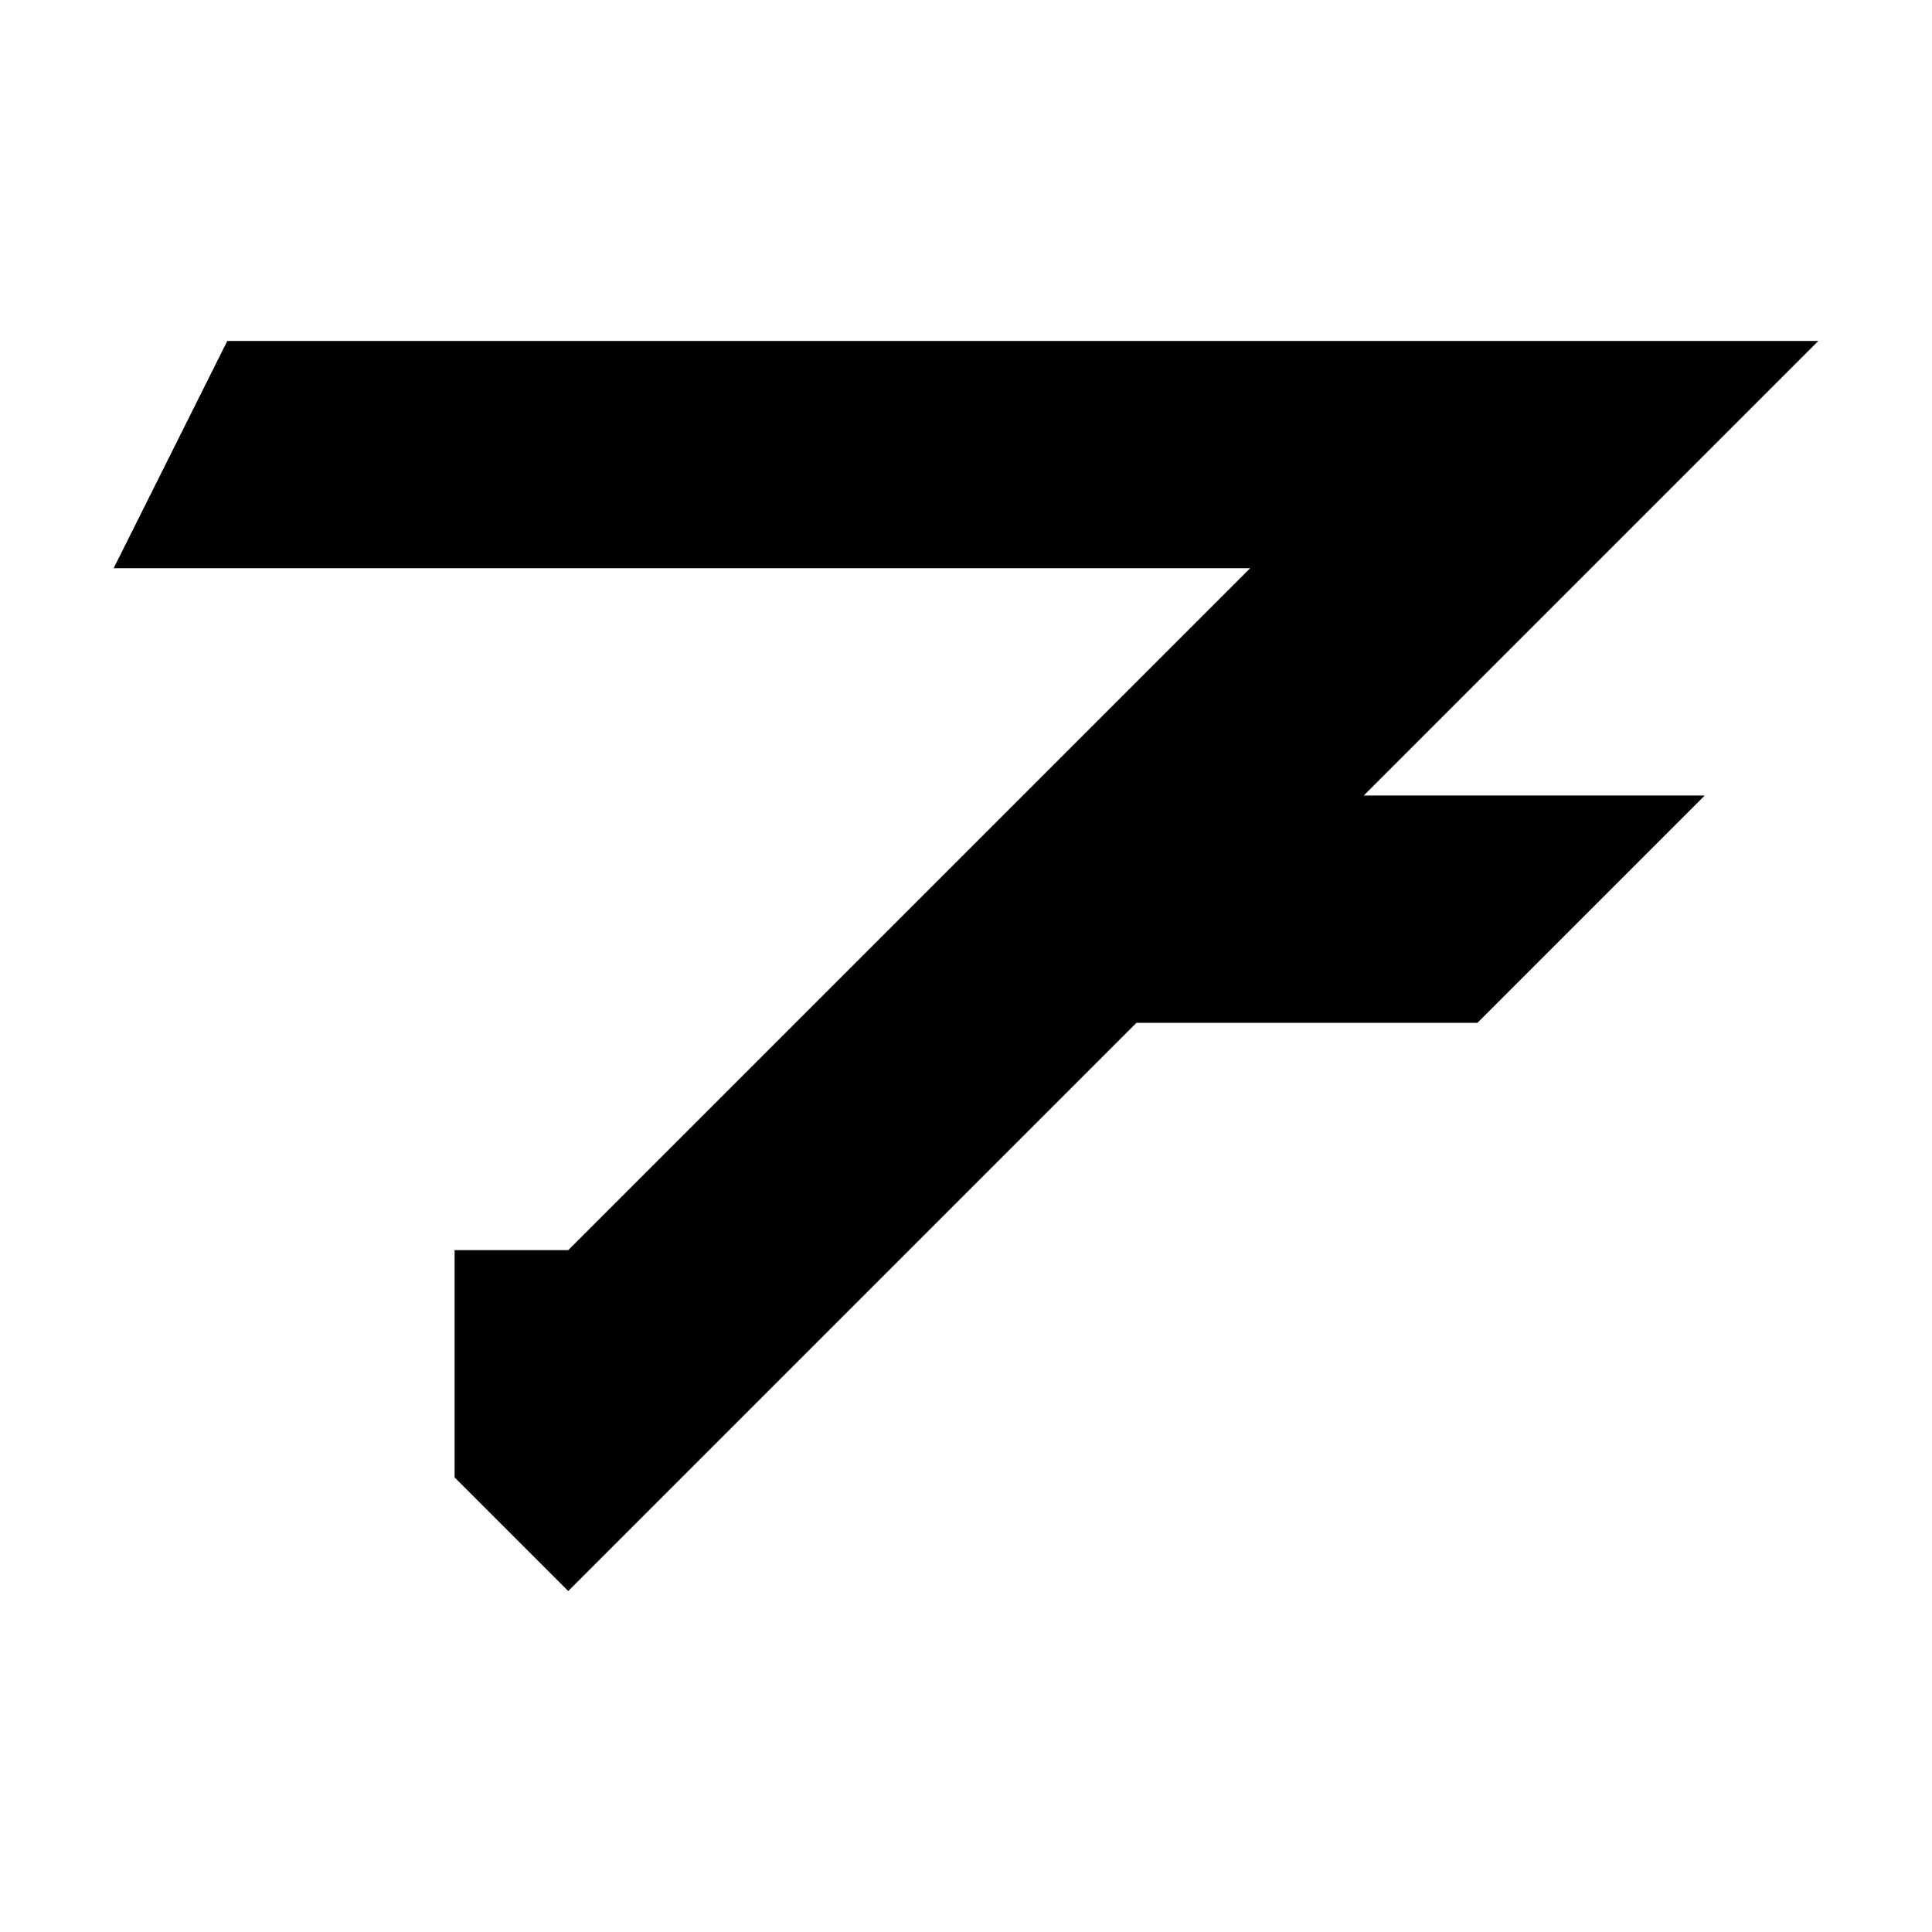
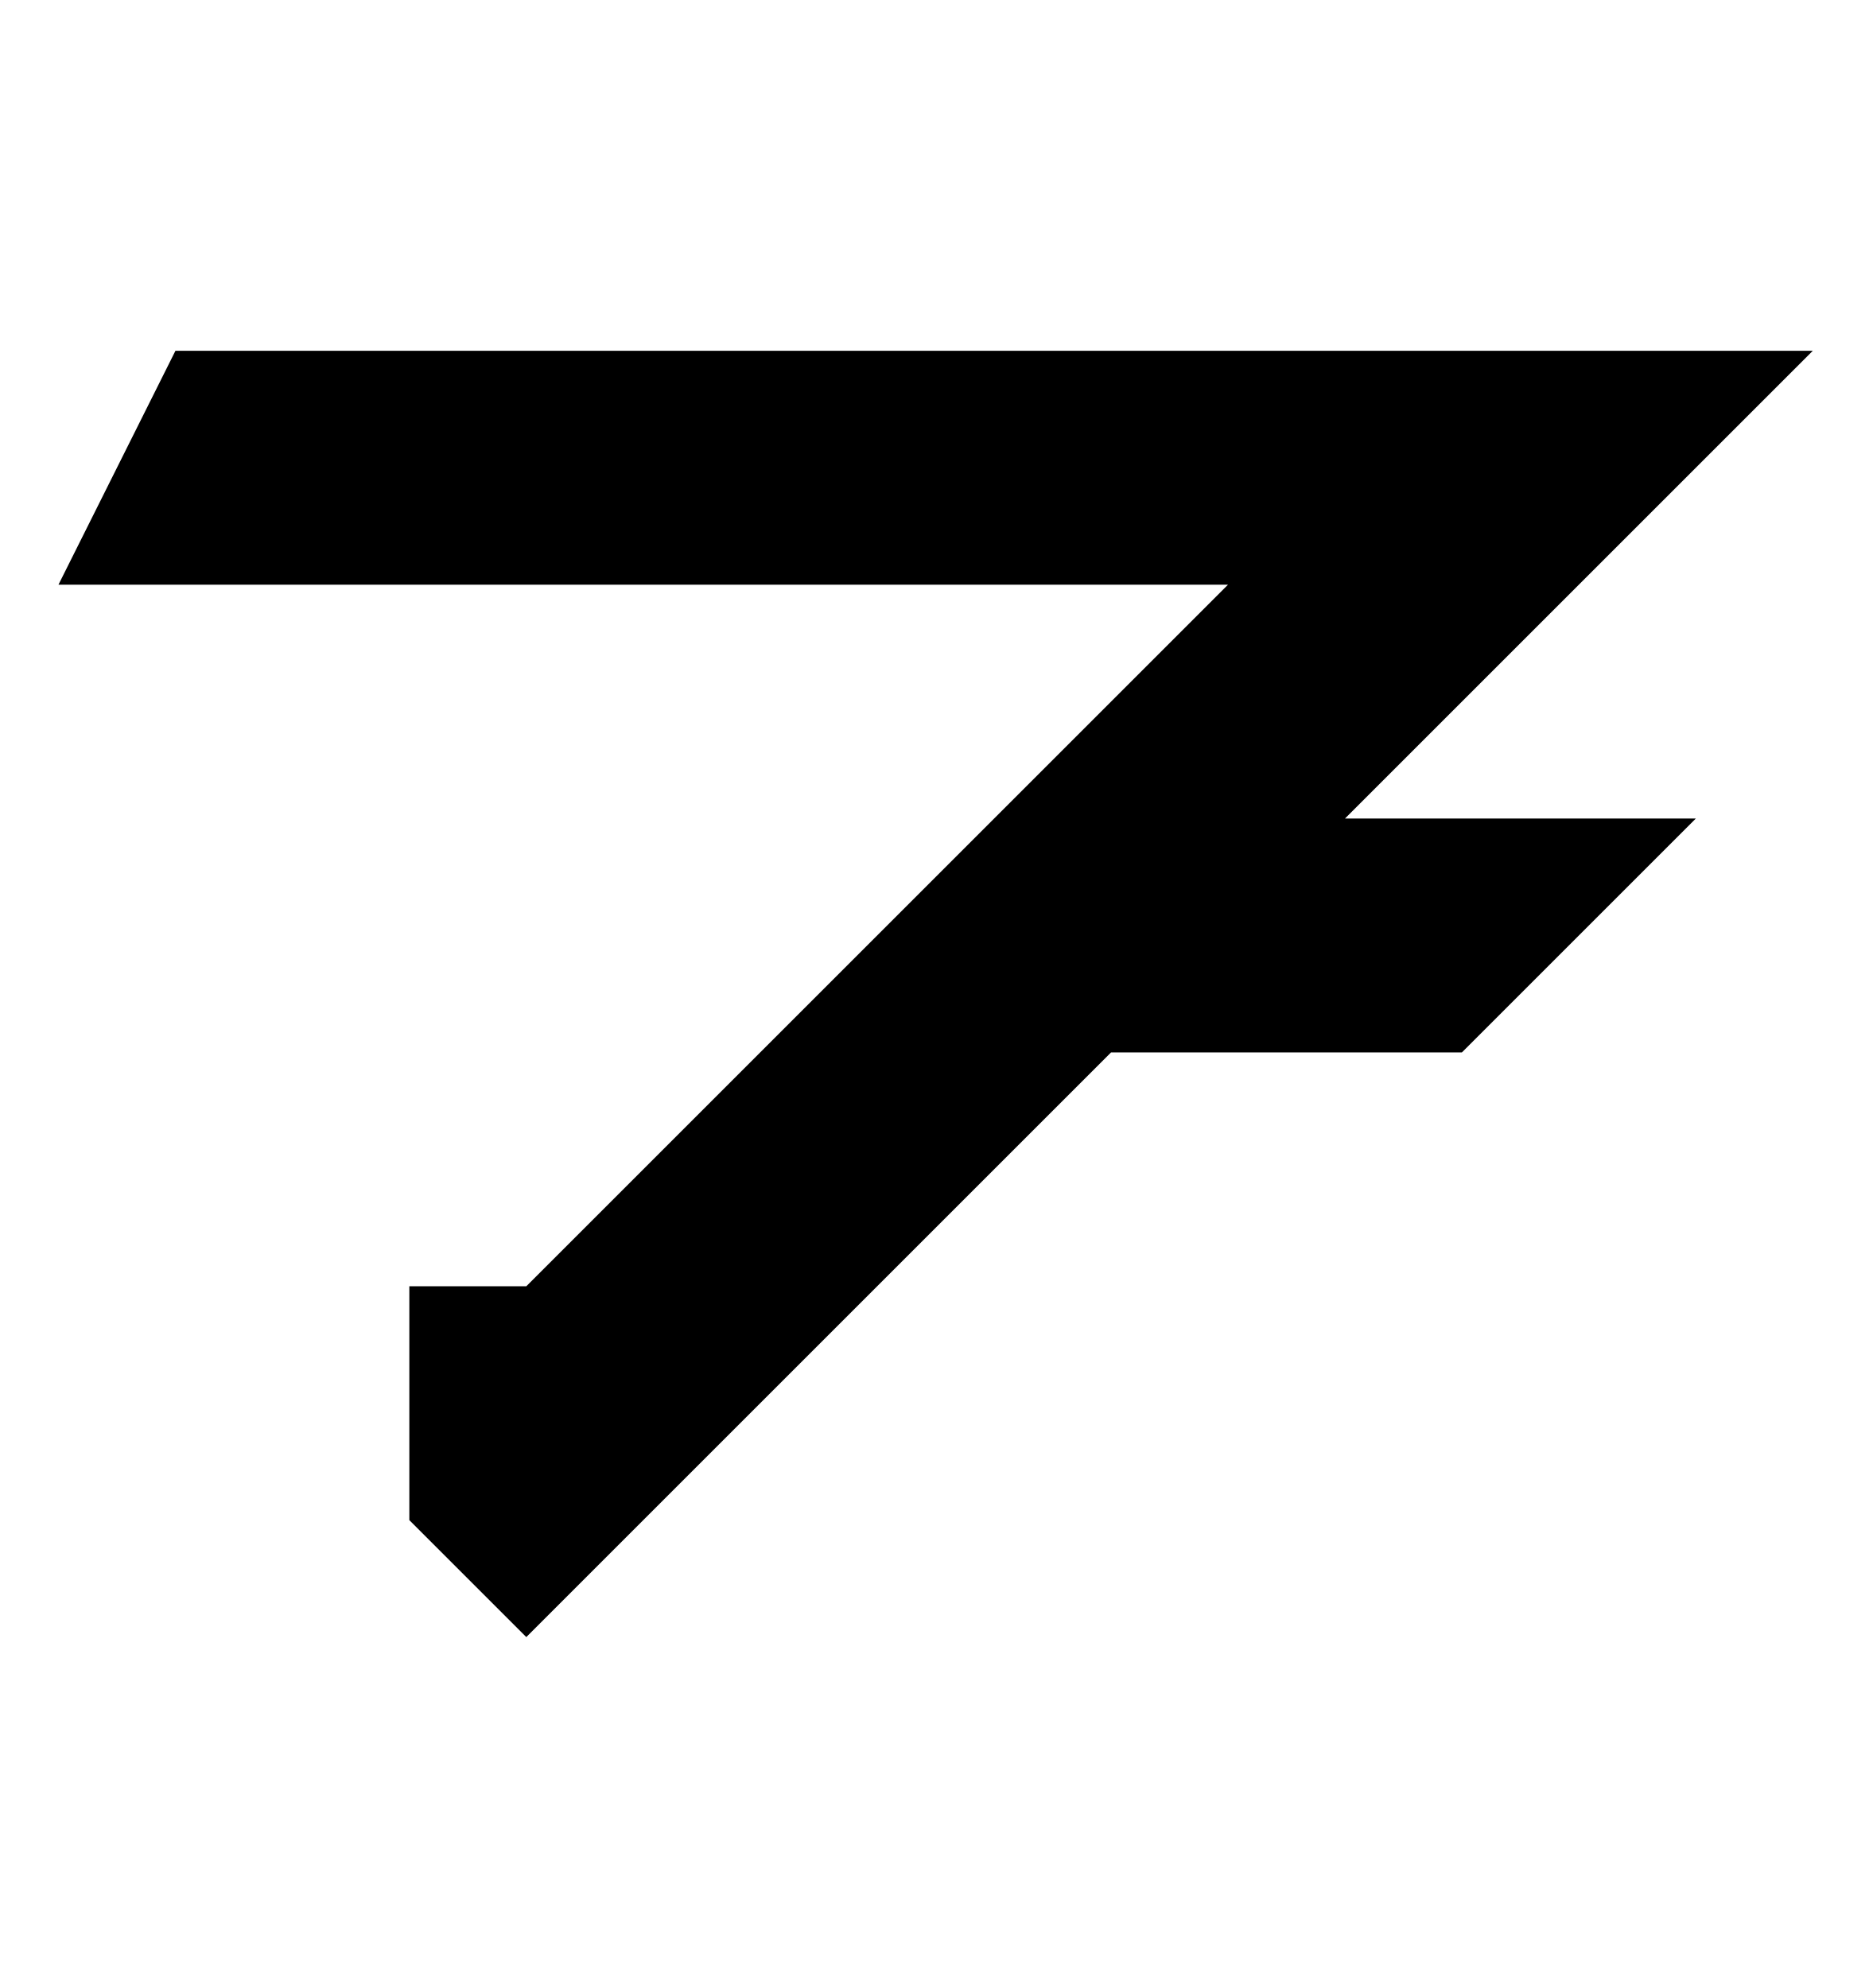
- <svg xmlns="http://www.w3.org/2000/svg" width="1000" height="1000" viewBox="0 0 1000 1000" fill="none">
-   <path fill-rule="evenodd" clip-rule="evenodd" d="M117.647 176.471L58.824 294.118H117.647H235.294H352.941H470.588H588.235H647.059L529.412 411.765L411.765 529.412L294.118 647.059H235.294V764.706L294.118 823.529L352.941 764.706L470.588 647.059L588.235 529.412H764.706L882.353 411.765H764.706H705.882L823.529 294.118L941.176 176.471H823.529H705.882H588.235H470.588H352.941H235.294H117.647Z" fill="black" />
+ <svg xmlns="http://www.w3.org/2000/svg" width="942" height="1000" viewBox="0 0 942 1000" fill="none">
+   <path fill-rule="evenodd" clip-rule="evenodd" d="M88.23 176.46L29.41 294.1H88.23H205.87H323.51H441.15H558.79H617.61L499.97 411.74L382.33 529.38L264.69 647.02H205.87V764.66L264.69 823.48L323.51 764.66L441.15 647.02L558.79 529.38H735.25L852.89 411.74H735.25H676.43L794.07 294.1L911.71 176.46H794.07H676.43H558.79H441.15H323.51H205.87H88.23Z" fill="black" />
</svg>
